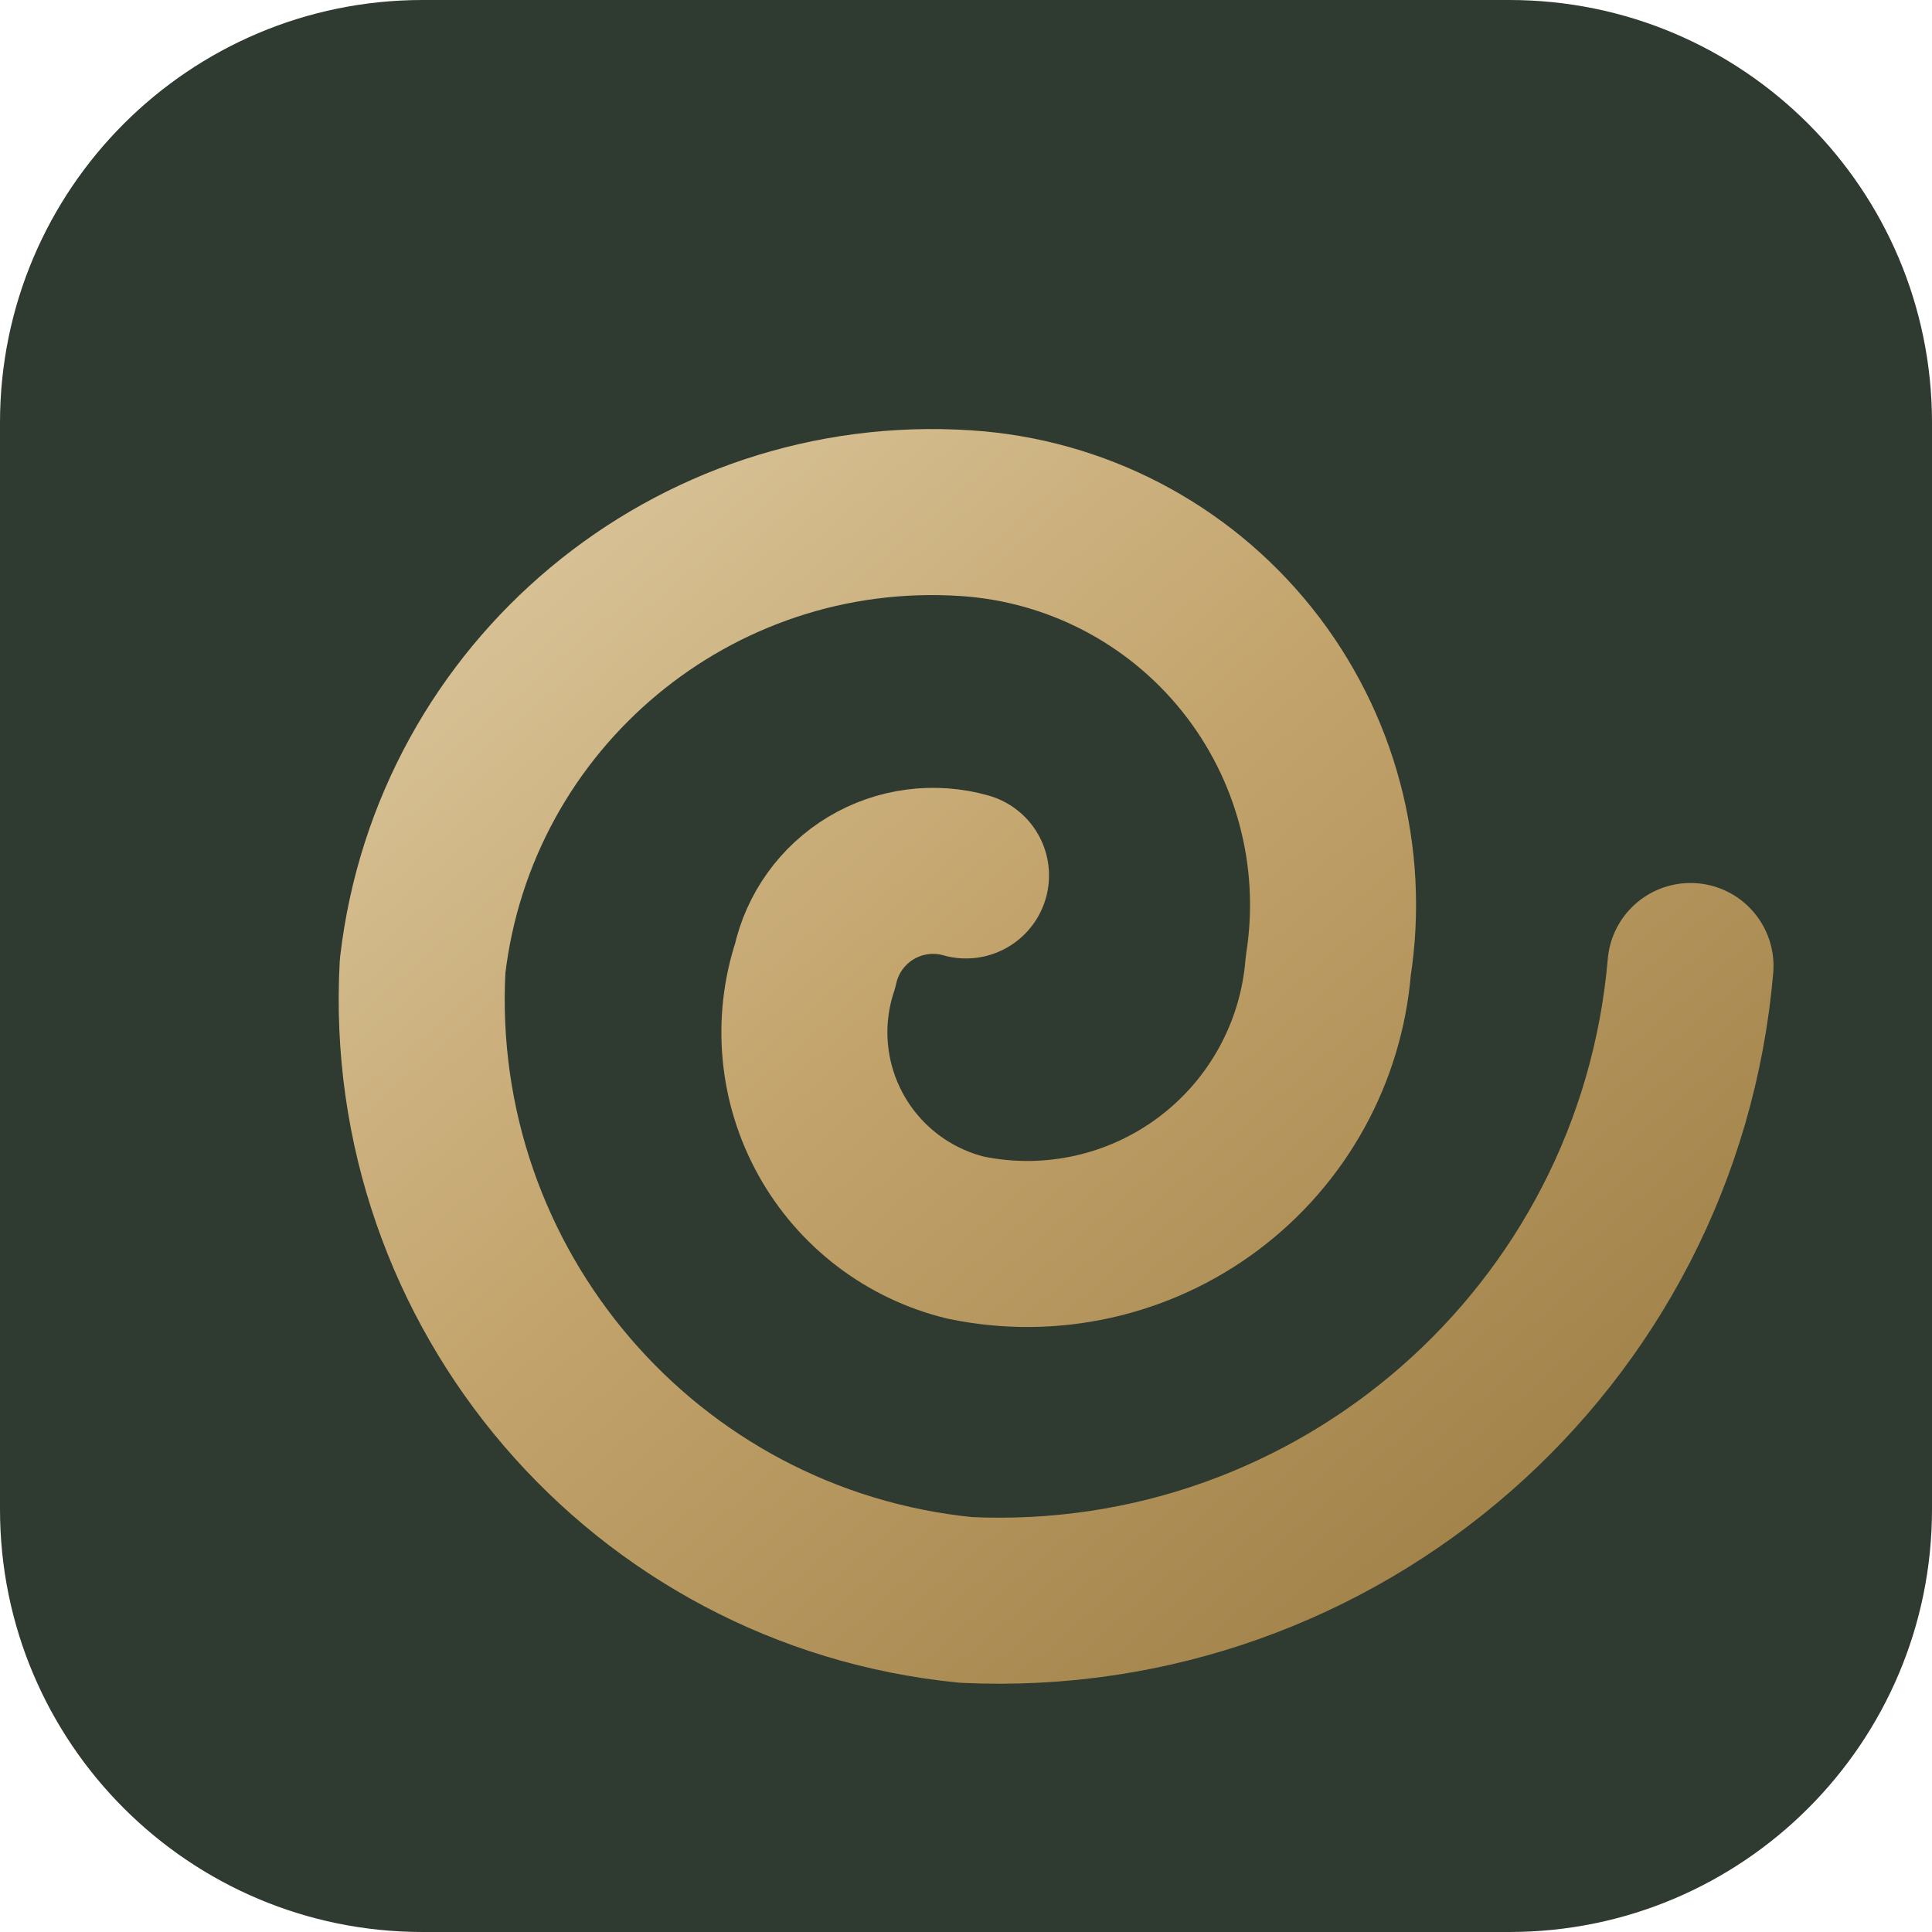
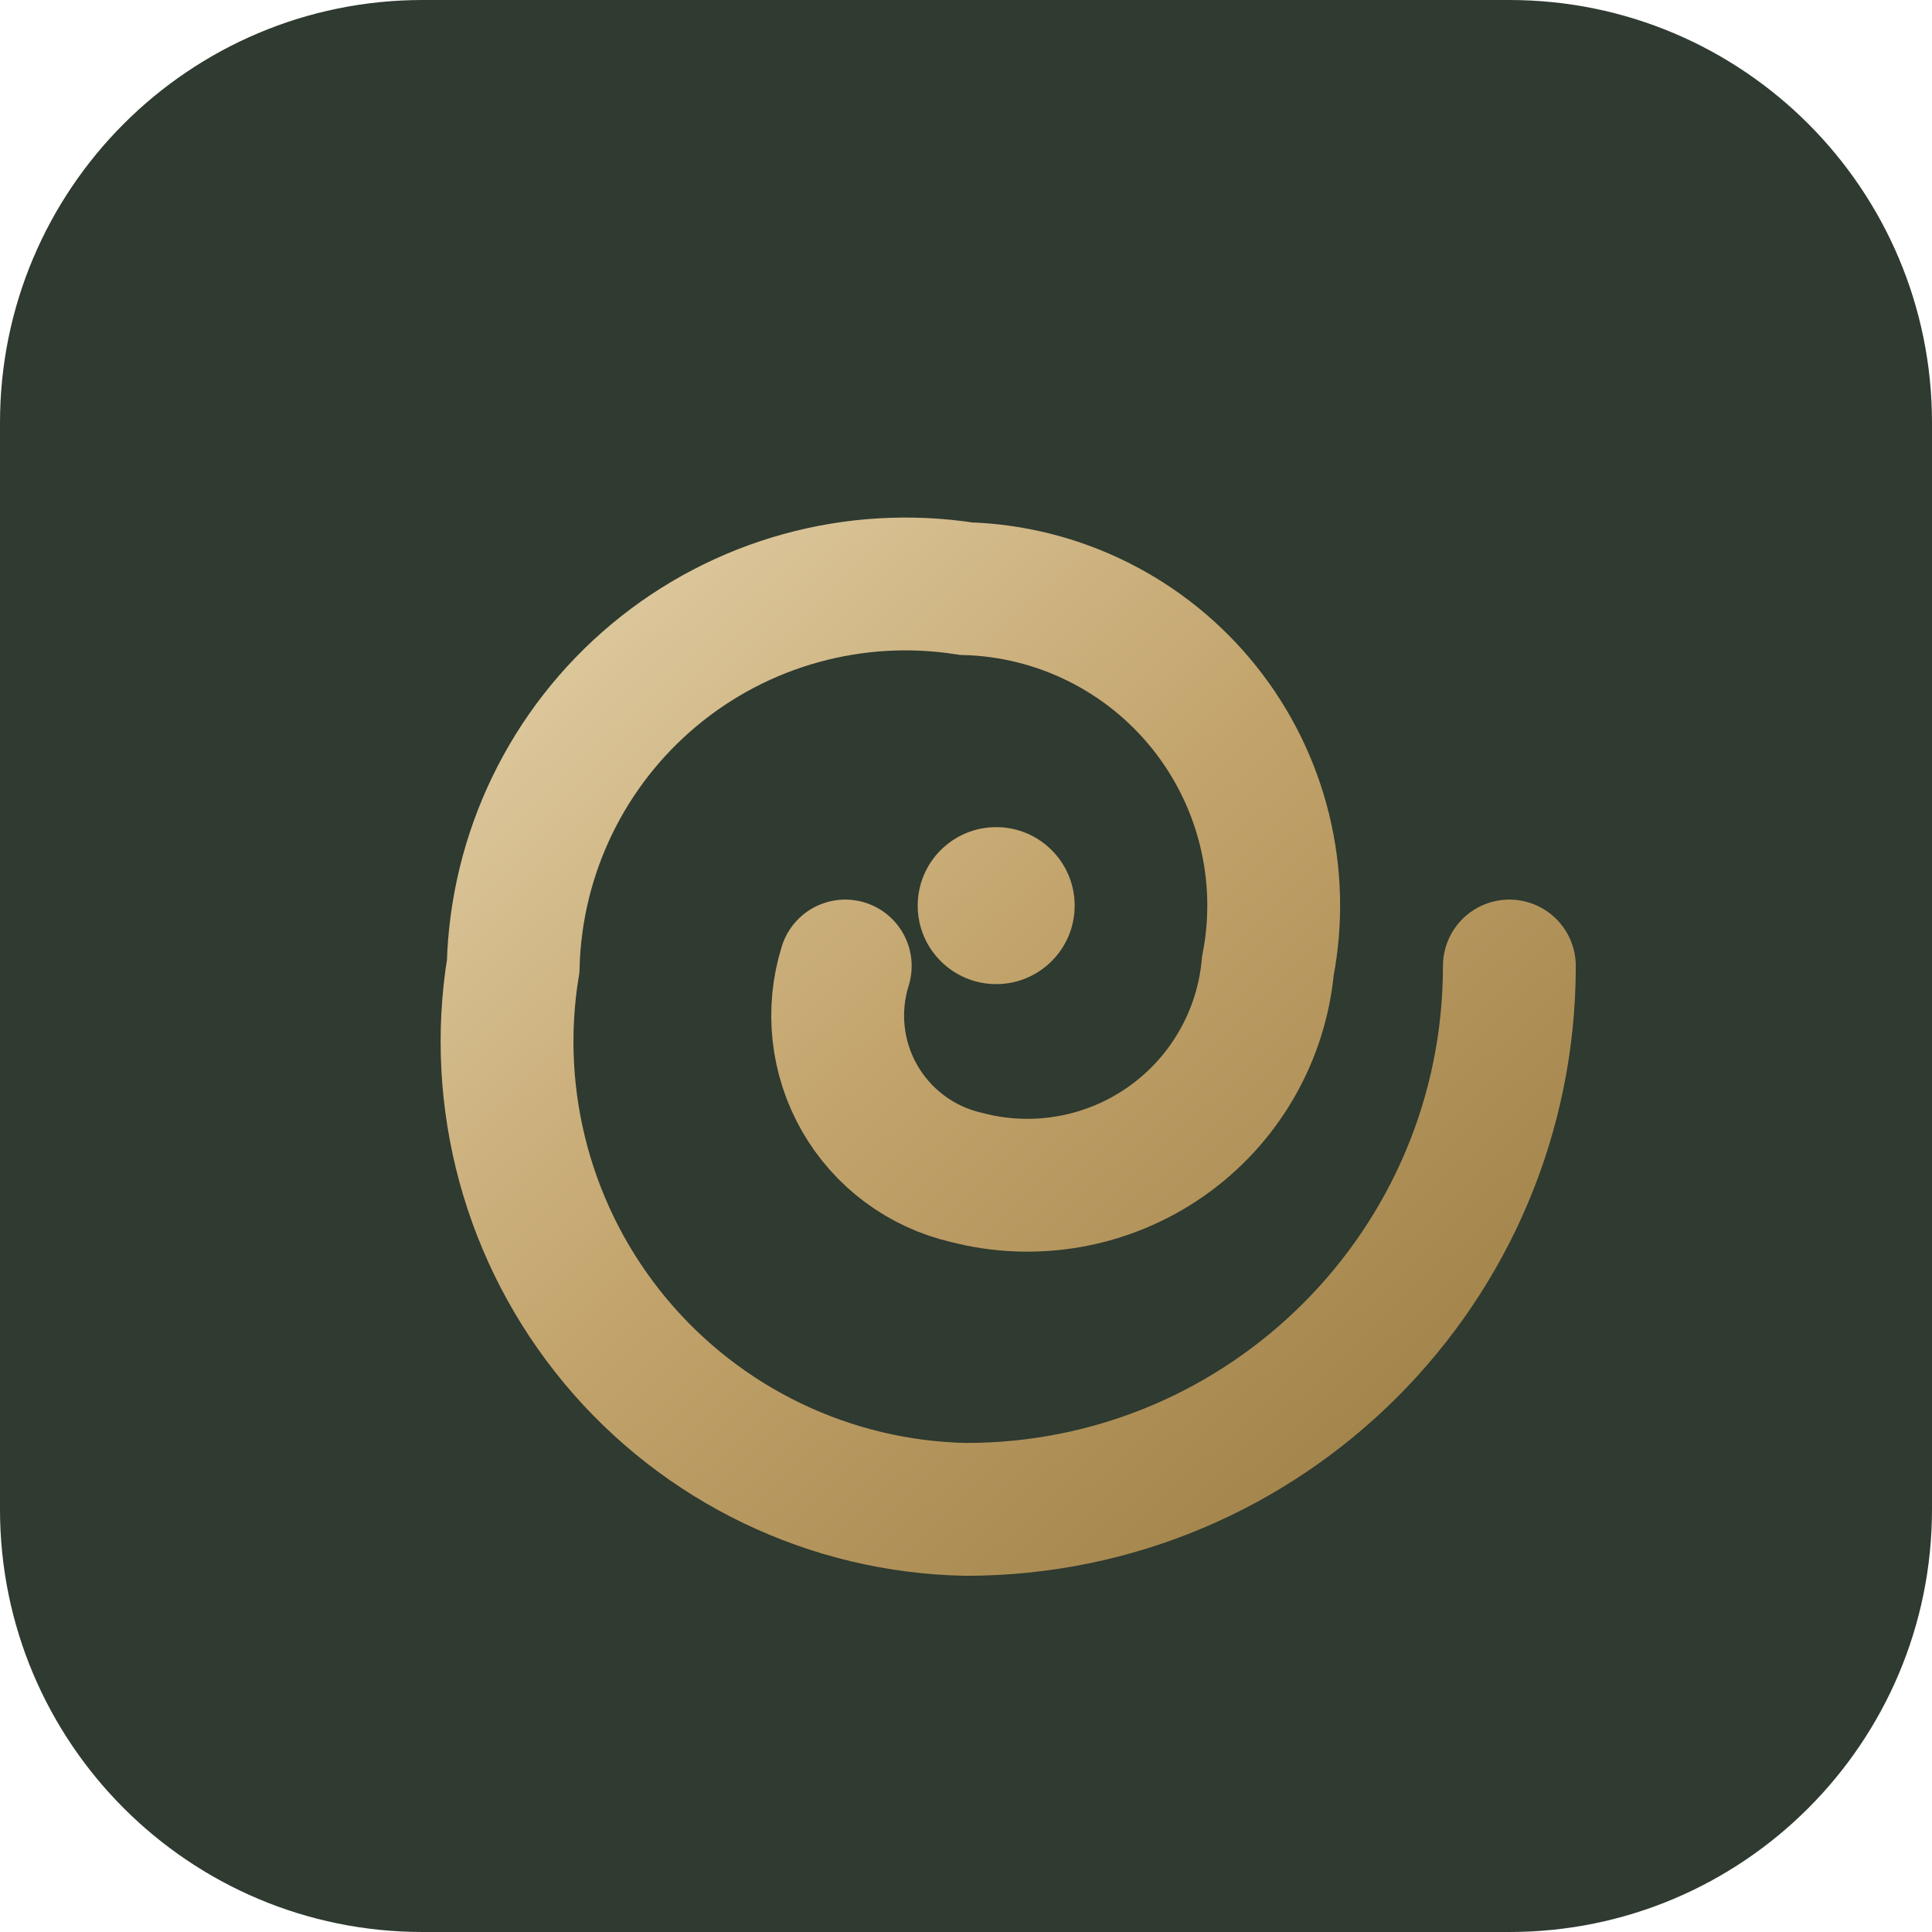
<svg xmlns="http://www.w3.org/2000/svg" width="64" height="64" viewBox="0 0 64 64" fill="none" role="img" aria-label="Matcha Sous">
  <defs>
-     <linearGradient id="fav-gold" x1="12" y1="9" x2="52" y2="55" gradientUnits="userSpaceOnUse">
-       <stop offset="0" stop-color="#e3d2ad" />
+     <linearGradient id="fav-spiral" x1="16" y1="14" x2="50" y2="50" gradientUnits="userSpaceOnUse">
+       <stop offset="0" stop-color="#e7d6b0" />
      <stop offset="0.5" stop-color="#c2a36b" />
      <stop offset="1" stop-color="#9c7e45" />
    </linearGradient>
  </defs>
  <rect width="64" height="64" rx="14" fill="#2f3a30" />
-   <path d="M56 32 A23 23 0 0 1 32 53 A20 20 0 0 1 14 32 A17 17 0 0 1 32 17 A13 13 0 0 1 44 32 A10 10 0 0 1 32 41 A7 7 0 0 1 27 32 A4 4 0 0 1 32 29" stroke="url(#fav-gold)" stroke-width="5.5" stroke-linecap="round" stroke-linejoin="round" fill="none" />
+   <path d="M50 32 A18 18 0 0 1 32 50 A15.5 15.5 0 0 1 17 32 A13 13 0 0 1 32 19.5 A10.5 10.5 0 0 1 42 32 A8 8 0 0 1 32 39 A5.5 5.5 0 0 1 28 32" stroke="url(#fav-spiral)" stroke-width="4.4" stroke-linecap="round" fill="none" />
+   <circle cx="33" cy="30" r="2.6" fill="url(#fav-spiral)" />
</svg>
